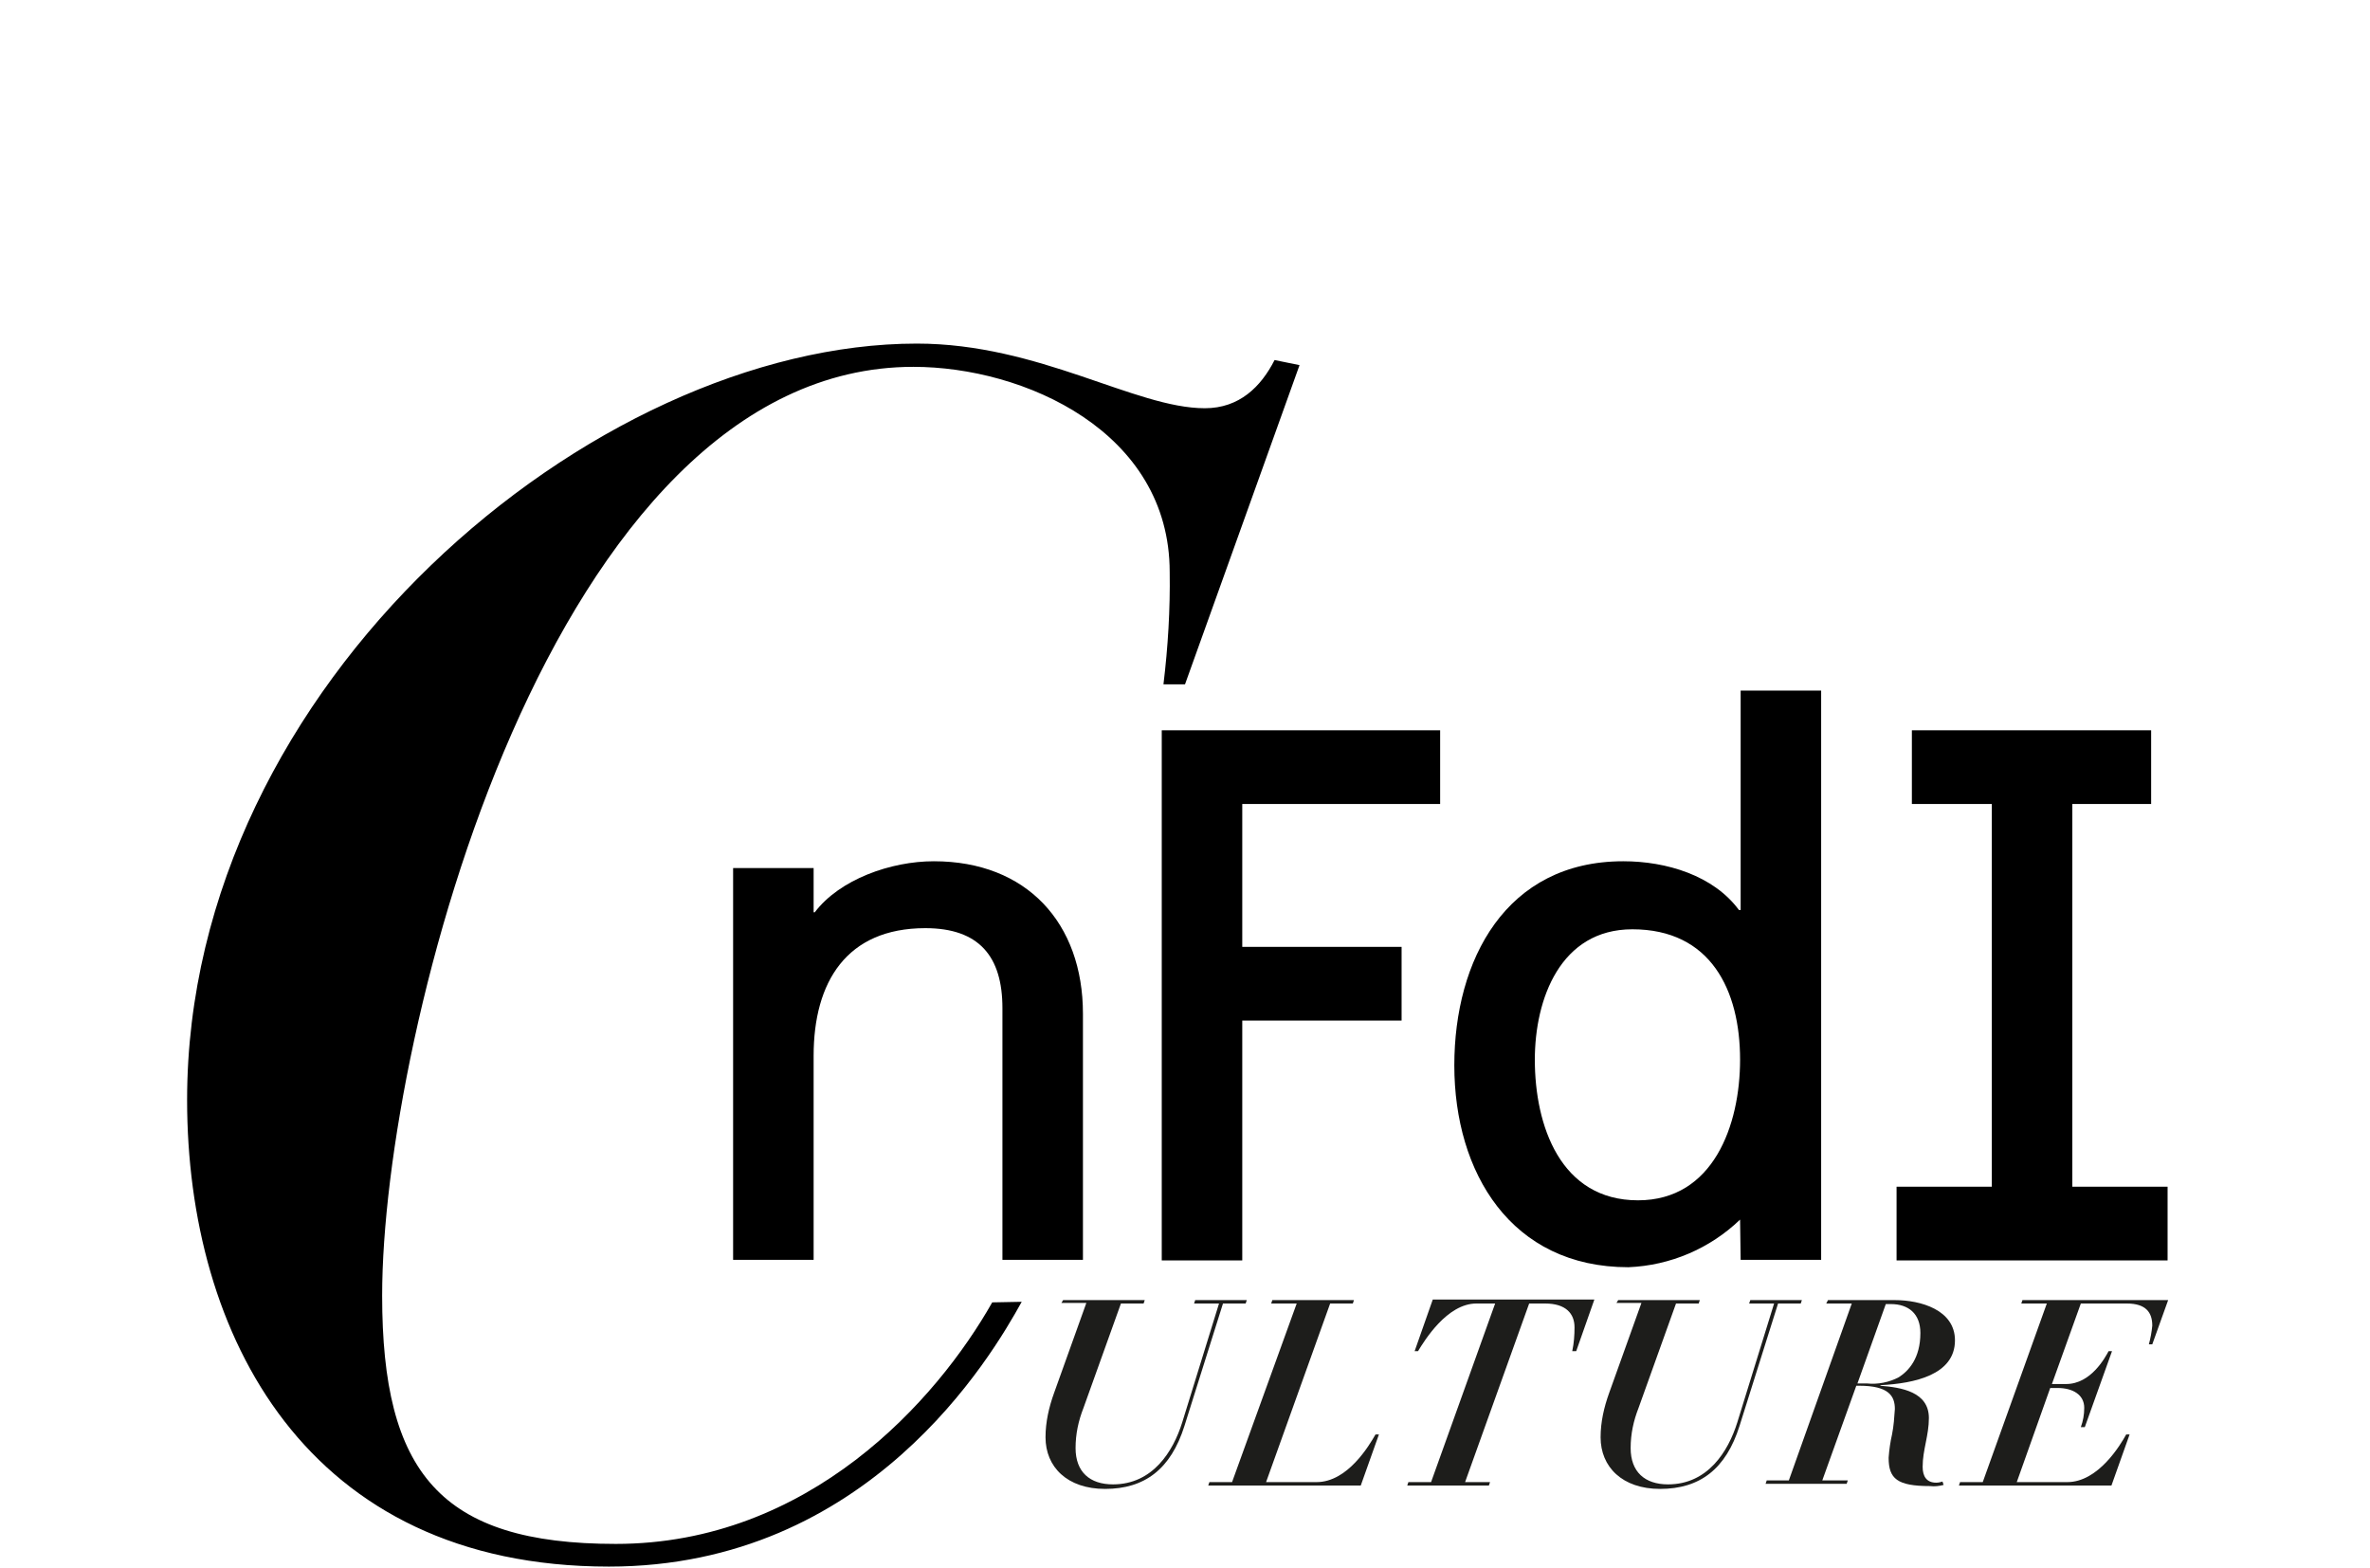
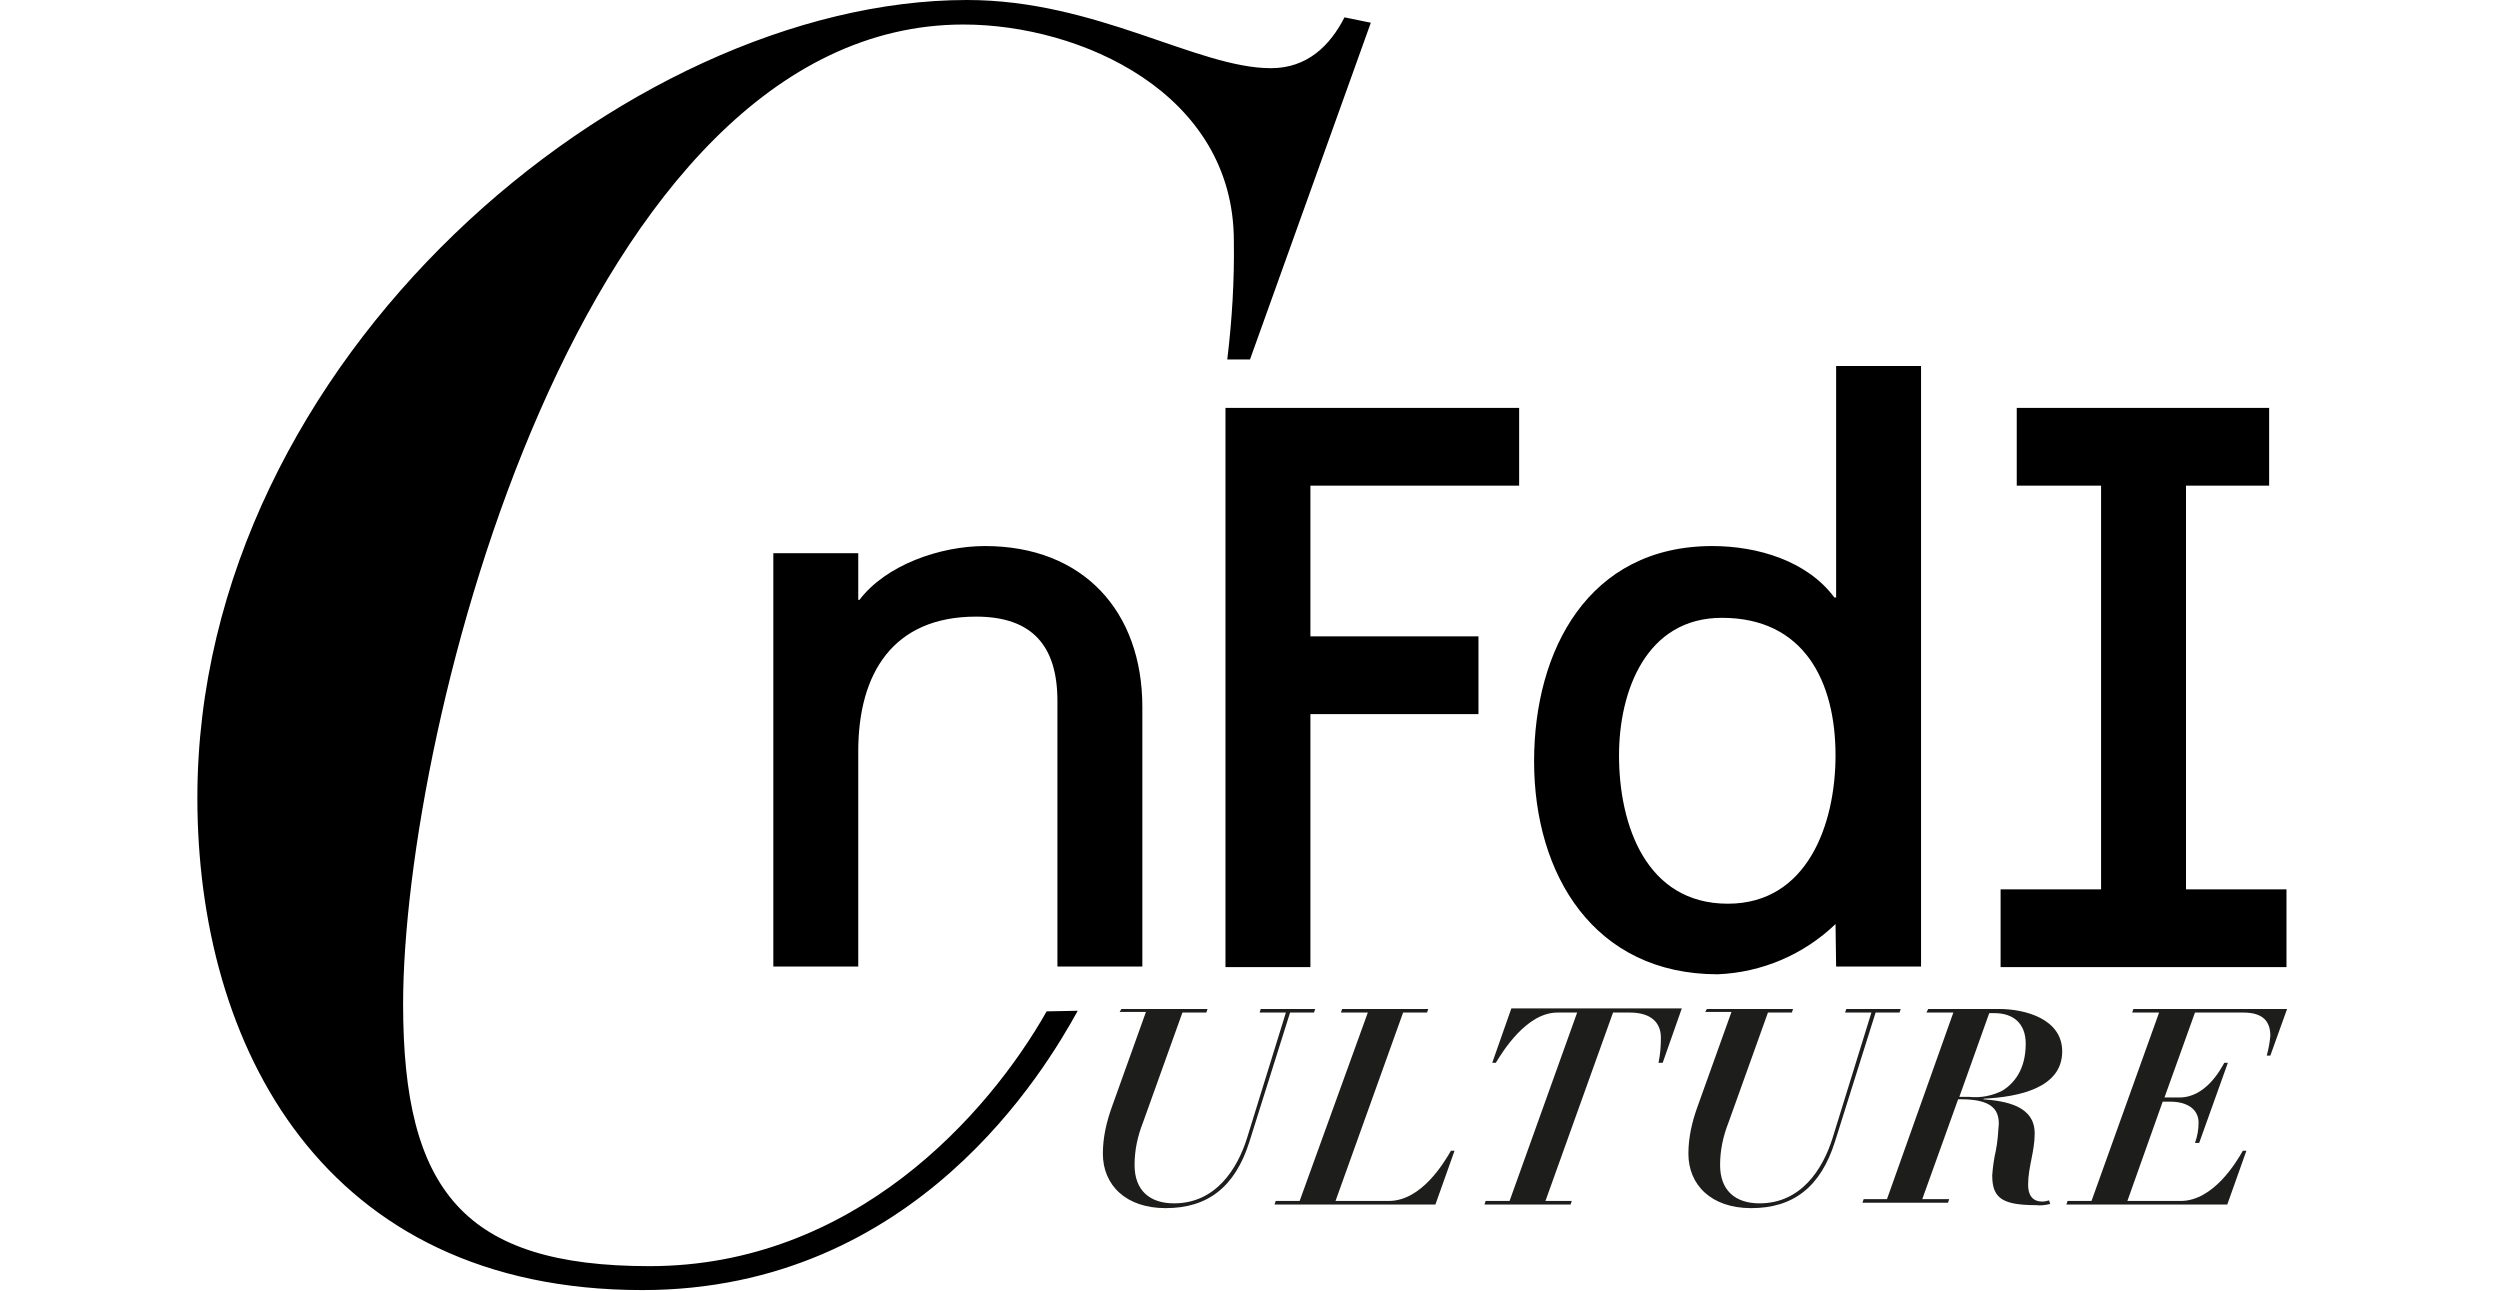
- <svg xmlns="http://www.w3.org/2000/svg" version="1.1" id="Ebene_1" x="0px" y="0px" viewBox="0 0 418 276.4" style="enable-background:new 0 0 418 276.4;" xml:space="preserve">
+ <svg xmlns="http://www.w3.org/2000/svg" version="1.1" id="Ebene_1" x="0px" y="0px" viewBox="0 0 418 215.8" style="enable-background:new 0 0 418 215.8;" xml:space="preserve">
  <style type="text/css">
	.st0{fill:none;stroke:#1D1D1B;stroke-width:3;stroke-miterlimit:10;}
	.st1{fill:#1D1D1B;}
</style>
  <g id="Acronym">
-     <path class="st0" d="M417.8,3" />
-     <path class="st0" d="M0,3" />
-     <path d="M180.2,229.6c-5.3,9.6-27,46.7-72.8,46.7C54,276.3,33,235.4,33,194c0-73.6,71.8-133.4,128.7-133.4   c21.6,0,38.5,11.4,50.8,11.4c6.1,0,9.9-3.8,12.3-8.5l4.4,0.9L209,120.7h-3.8c0.8-6.6,1.2-13.2,1.1-19.8c0-24.8-25.7-36.2-45.2-36.2   c-63.9,0-93.7,117.6-93.7,163.8c0,31.2,10.2,43.8,41.2,43.8c34.1,0,56.6-25.3,66.4-42.6L180.2,229.6z" />
-     <path d="M143.4,160.9h0.3c4.4-5.8,13.4-9,21-9c16.4,0,26.3,10.9,26.3,26.9v43.4h-14.2v-44.4c0-9.1-4.1-14.1-13.6-14.1   c-13.9,0-19.7,9.5-19.7,22.5v36h-14.2v-69.1h14.2v7.8L143.4,160.9L143.4,160.9z" />
-     <path d="M219.1,167h28.1v13h-28.1v42.3h-14.2v-93.5H254v13h-34.9V167z" />
-     <path d="M306.9,215.1c-5.3,5.1-12.3,8.1-19.7,8.4c-20.7,0-30.7-16.7-30.7-35.6c0-18.6,9.1-36,29.8-36c7.6,0,15.9,2.5,20.4,8.6h0.3   v-38.7h14.2v100.4H307L306.9,215.1L306.9,215.1z M306.9,186.9c0-12.3-5.2-23-19-23c-12.7,0-17.2,12.3-17.2,23   c0,11.6,4.5,24.8,18.2,24.8C302.2,211.7,306.9,198.4,306.9,186.9z" />
-     <path d="M365.5,209.3h16.8v13h-47.8v-13h16.8v-67.5h-14.1v-13h42.2v13h-13.9V209.3z" />
-     <path class="st1" d="M187.5,229.3h14.4l-0.2,0.6h-4l-6.6,18.4c-0.9,2.3-1.4,4.6-1.4,7.1c0,4.2,2.5,6.4,6.6,6.4   c7,0,10.6-5.8,12.2-10.9l6.5-21h-4.4l0.2-0.6h9.1l-0.2,0.6h-4l-6.8,21.6c-2.4,7.6-7,11.1-14,11.1c-6.7,0-10.5-3.9-10.5-9.1   c0-2.7,0.6-5.3,1.5-7.8l5.7-15.9h-4.4L187.5,229.3z" />
-     <path class="st1" d="M228.7,229.9h-4.5l0.2-0.6h14.4l-0.2,0.6h-4l-11.3,31.5h8.9c5.5,0,9.3-6.5,10.4-8.4h0.6l-3.2,9h-26.9l0.2-0.6   h4L228.7,229.9z" />
-     <path class="st1" d="M263.7,229.9h-3.3c-5.2,0-9.2,6.6-10.3,8.4h-0.6l3.2-9.1h28.5l-3.2,9.1h-0.7c0.3-1.4,0.4-2.8,0.4-4.2   c0-2.4-1.5-4.2-5.2-4.2h-2.8l-11.3,31.5h4.4l-0.2,0.6h-14.4l0.2-0.6h4L263.7,229.9z" />
-     <path class="st1" d="M285.4,229.3h14.4l-0.2,0.6h-4l-6.6,18.4c-0.9,2.3-1.4,4.6-1.4,7.1c0,4.2,2.5,6.4,6.6,6.4   c7,0,10.6-5.8,12.2-10.9l6.5-21h-4.4l0.2-0.6h9.1l-0.2,0.6h-4l-6.8,21.6c-2.4,7.6-7,11.1-14,11.1c-6.7,0-10.5-3.9-10.5-9.1   c0-2.7,0.6-5.3,1.5-7.8l5.7-15.9h-4.4L285.4,229.3z" />
-     <path class="st1" d="M326.6,229.9h-4.5l0.3-0.6h11.8c4.5,0,10.6,1.7,10.6,7.1c0,6.1-7.2,7.6-13.1,7.9l-0.1,0.1   c3.8,0.3,8.6,1.1,8.6,5.7c0,3.1-1.1,5.6-1.1,8.6c0,1.7,0.7,2.8,2.4,2.8c0.4,0,0.8-0.1,1.1-0.2l0.2,0.6c-0.8,0.2-1.6,0.3-2.4,0.2   c-5.8,0-7.3-1.3-7.3-5c0.1-1.4,0.3-2.8,0.6-4.1c0.3-1.5,0.4-3,0.5-4.5c0-2.3-1.1-4.1-6.3-4.1h-0.5l-6,16.7h4.5l-0.2,0.6h-14.3   l0.2-0.6h3.9L326.6,229.9z M327.6,244h1.7c1.9,0.2,3.9-0.2,5.6-1.1c1.7-1.1,3.8-3.3,3.8-7.8c0-3.4-2.1-5.1-5.2-5.1h-0.9L327.6,244z   " />
-     <path class="st1" d="M361,229.9h-4.5l0.2-0.6h25.7l-2.8,7.8H379c0.3-1.1,0.5-2.2,0.6-3.3c0-2.3-1.1-3.9-4.5-3.9H367l-5.1,14.2h2.5   c4.4,0,6.9-4.7,7.5-5.8h0.6l-4.8,13.4H367c0.4-1.1,0.6-2.2,0.6-3.4c0-2.3-2-3.5-4.7-3.5h-1.3l-5.9,16.6h8.9c5.5,0,9.4-6.6,10.4-8.4   h0.6l-3.2,9h-26.9l0.2-0.6h4L361,229.9z" />
+     <path class="st0" d="M417.8-57.6" />
+     <path class="st0" d="M0-57.6" />
+     <path d="M180.2,169c-5.3,9.6-27,46.7-72.8,46.7C54,215.7,33,174.8,33,133.4C33,59.8,104.8,0,161.7,0c21.6,0,38.5,11.4,50.8,11.4   c6.1,0,9.9-3.8,12.3-8.5l4.4,0.9L209,60.1h-3.8c0.8-6.6,1.2-13.2,1.1-19.8c0-24.8-25.7-36.2-45.2-36.2   c-63.9,0-93.7,117.6-93.7,163.8c0,31.2,10.2,43.8,41.2,43.8c34.1,0,56.6-25.3,66.4-42.6L180.2,169z" />
+     <path d="M143.4,100.3h0.3c4.4-5.8,13.4-9,21-9c16.4,0,26.3,10.9,26.3,26.9v43.4h-14.2v-44.4c0-9.1-4.1-14.1-13.6-14.1   c-13.9,0-19.7,9.5-19.7,22.5v36h-14.2V92.5h14.2v7.8L143.4,100.3L143.4,100.3z" />
+     <path d="M219.1,106.4h28.1v13h-28.1v42.3h-14.2V68.2H254v13h-34.9V106.4z" />
+     <path d="M306.9,154.5c-5.3,5.1-12.3,8.1-19.7,8.4c-20.7,0-30.7-16.7-30.7-35.6c0-18.6,9.1-36,29.8-36c7.6,0,15.9,2.5,20.4,8.6h0.3   V61.2h14.2v100.4H307L306.9,154.5L306.9,154.5z M306.9,126.3c0-12.3-5.2-23-19-23c-12.7,0-17.2,12.3-17.2,23   c0,11.6,4.5,24.8,18.2,24.8C302.2,151.1,306.9,137.8,306.9,126.3z" />
+     <path d="M365.5,148.7h16.8v13h-47.8v-13h16.8V81.2h-14.1v-13h42.2v13h-13.9V148.7z" />
+     <path class="st1" d="M187.5,168.7h14.4l-0.2,0.6h-4l-6.6,18.4c-0.9,2.3-1.4,4.6-1.4,7.1c0,4.2,2.5,6.4,6.6,6.4   c7,0,10.6-5.8,12.2-10.9l6.5-21h-4.4l0.2-0.6h9.1l-0.2,0.6h-4l-6.8,21.6c-2.4,7.6-7,11.1-14,11.1c-6.7,0-10.5-3.9-10.5-9.1   c0-2.7,0.6-5.3,1.5-7.8l5.7-15.9h-4.4L187.5,168.7z" />
+     <path class="st1" d="M228.7,169.3h-4.5l0.2-0.6h14.4l-0.2,0.6h-4l-11.3,31.5h8.9c5.5,0,9.3-6.5,10.4-8.4h0.6l-3.2,9h-26.9l0.2-0.6   h4L228.7,169.3z" />
+     <path class="st1" d="M263.7,169.3h-3.3c-5.2,0-9.2,6.6-10.3,8.4h-0.6l3.2-9.1h28.5l-3.2,9.1h-0.7c0.3-1.4,0.4-2.8,0.4-4.2   c0-2.4-1.5-4.2-5.2-4.2h-2.8l-11.3,31.5h4.4l-0.2,0.6h-14.4l0.2-0.6h4L263.7,169.3z" />
+     <path class="st1" d="M285.4,168.7h14.4l-0.2,0.6h-4l-6.6,18.4c-0.9,2.3-1.4,4.6-1.4,7.1c0,4.2,2.5,6.4,6.6,6.4   c7,0,10.6-5.8,12.2-10.9l6.5-21h-4.4l0.2-0.6h9.1l-0.2,0.6h-4l-6.8,21.6c-2.4,7.6-7,11.1-14,11.1c-6.7,0-10.5-3.9-10.5-9.1   c0-2.7,0.6-5.3,1.5-7.8l5.7-15.9h-4.4L285.4,168.7z" />
+     <path class="st1" d="M326.6,169.3h-4.5l0.3-0.6h11.8c4.5,0,10.6,1.7,10.6,7.1c0,6.1-7.2,7.6-13.1,7.9l-0.1,0.1   c3.8,0.3,8.6,1.1,8.6,5.7c0,3.1-1.1,5.6-1.1,8.6c0,1.7,0.7,2.8,2.4,2.8c0.4,0,0.8-0.1,1.1-0.2l0.2,0.6c-0.8,0.2-1.6,0.3-2.4,0.2   c-5.8,0-7.3-1.3-7.3-5c0.1-1.4,0.3-2.8,0.6-4.1c0.3-1.5,0.4-3,0.5-4.5c0-2.3-1.1-4.1-6.3-4.1h-0.5l-6,16.7h4.5l-0.2,0.6h-14.3   l0.2-0.6h3.9L326.6,169.3z M327.6,183.4h1.7c1.9,0.2,3.9-0.2,5.6-1.1c1.7-1.1,3.8-3.3,3.8-7.8c0-3.4-2.1-5.1-5.2-5.1h-0.9   L327.6,183.4z" />
+     <path class="st1" d="M361,169.3h-4.5l0.2-0.6h25.7l-2.8,7.8H379c0.3-1.1,0.5-2.2,0.6-3.3c0-2.3-1.1-3.9-4.5-3.9H367l-5.1,14.2h2.5   c4.4,0,6.9-4.7,7.5-5.8h0.6l-4.8,13.4H367c0.4-1.1,0.6-2.2,0.6-3.4c0-2.3-2-3.5-4.7-3.5h-1.3l-5.9,16.6h8.9c5.5,0,9.4-6.6,10.4-8.4   h0.6l-3.2,9h-26.9l0.2-0.6h4L361,169.3z" />
  </g>
</svg>
